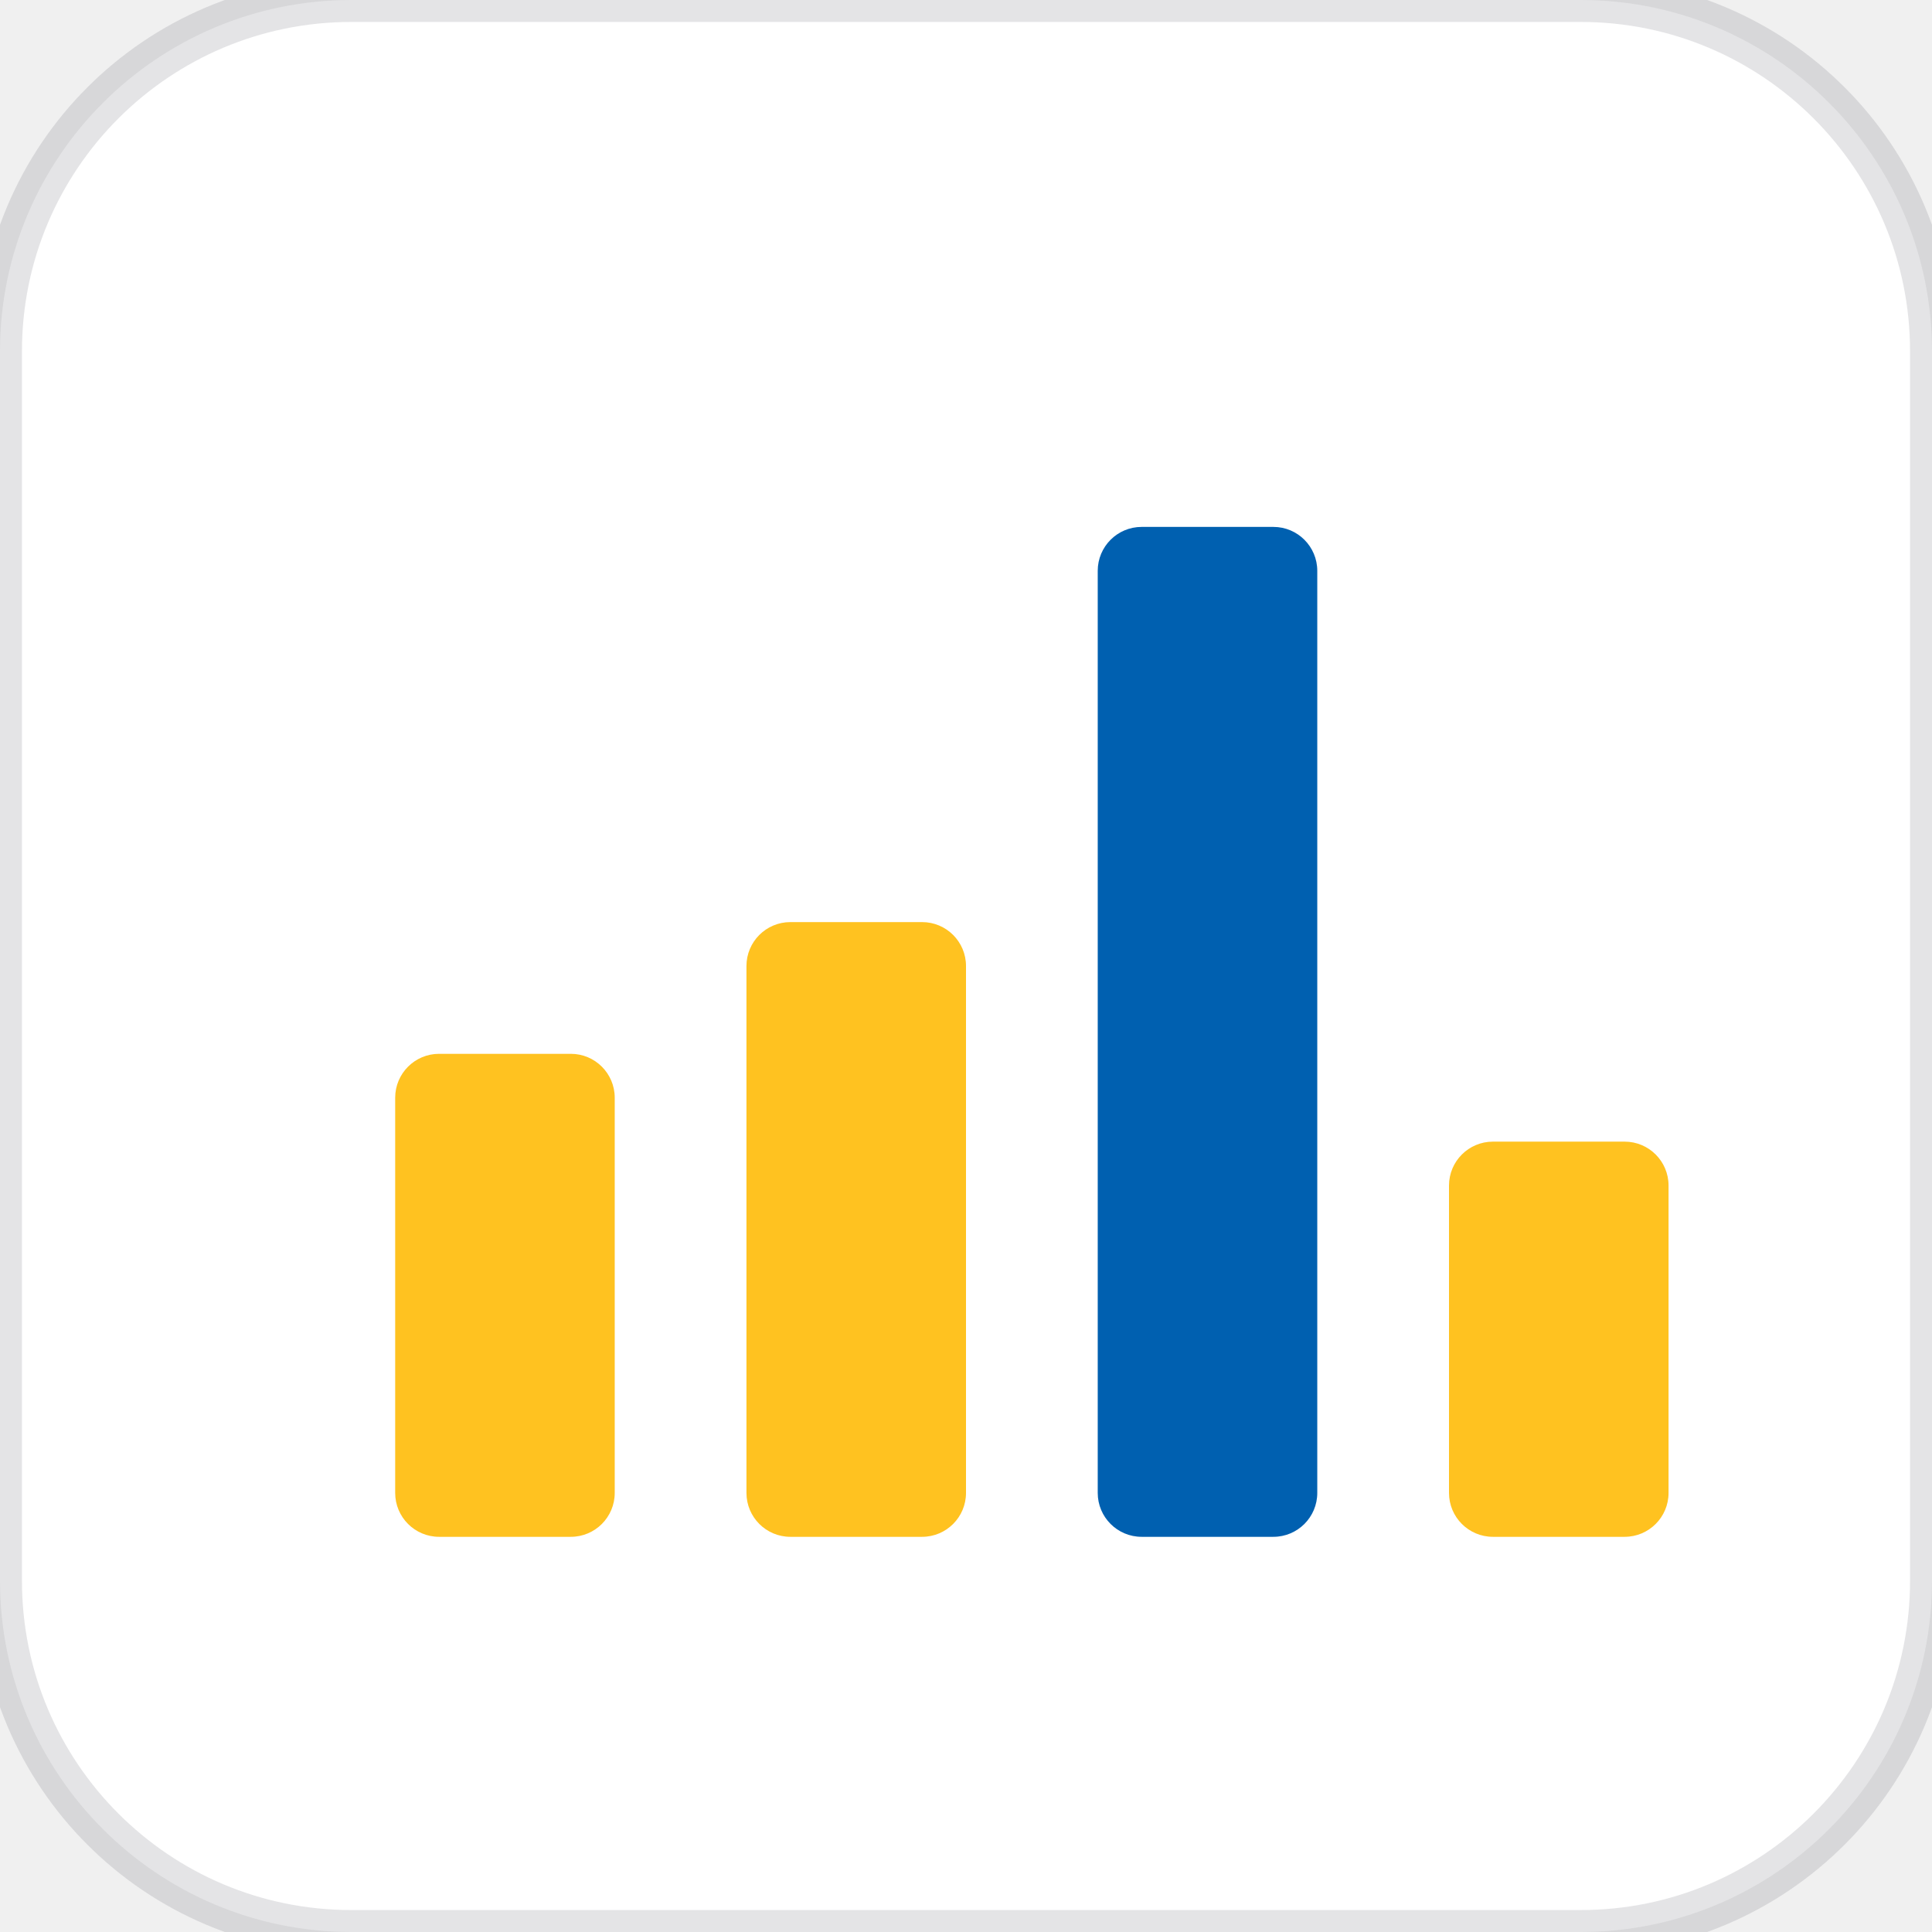
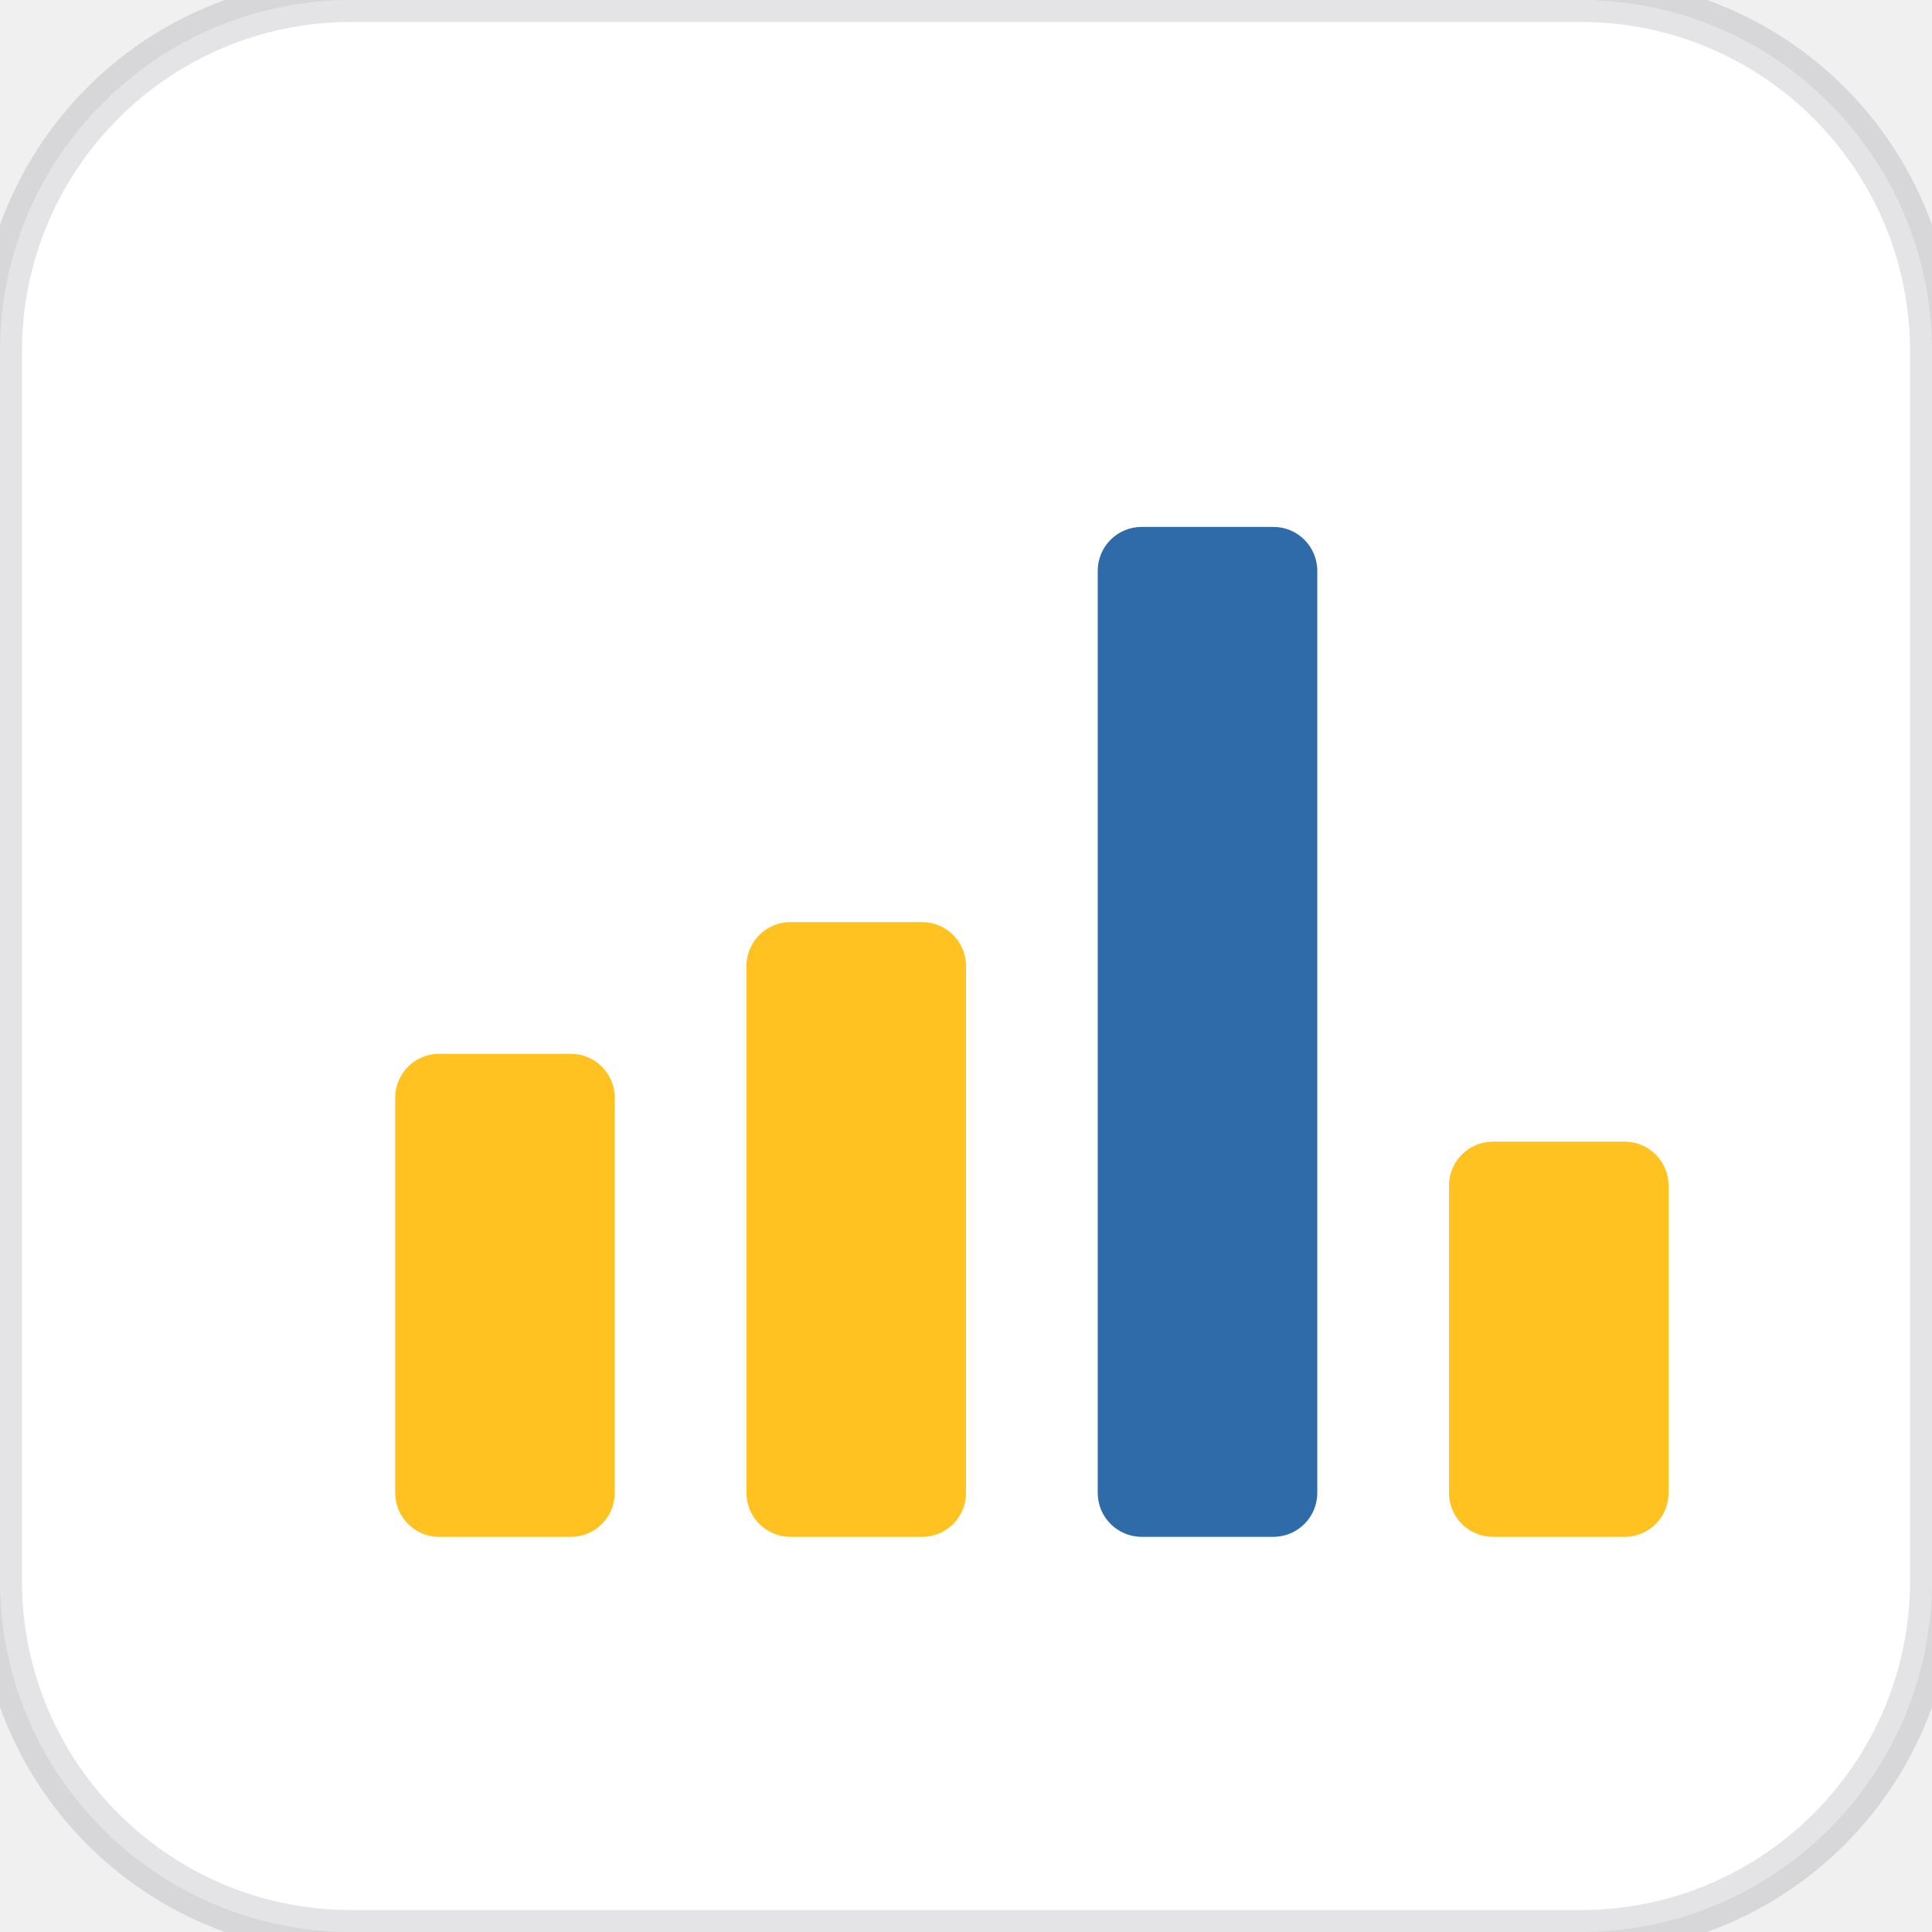
<svg xmlns="http://www.w3.org/2000/svg" viewBox="0 0 44 44" width="32" height="32">
  <rect width="44" height="44" rx="8" fill="#FFFFFF" stroke="rgba(26,31,46,0.12)" />
  <rect x="9" y="24" width="5" height="11" rx="1" fill="#FFC220" />
  <rect x="17" y="21" width="5" height="14" rx="1" fill="#FFC220" />
-   <rect x="25" y="12" width="5" height="23" rx="1" fill="#0060B0" />
+   <rect x="25" y="12" width="5" height="23" rx="1" fill="#2E6BA8" />
  <rect x="33" y="26" width="5" height="9" rx="1" fill="#FFC220" />
</svg>
